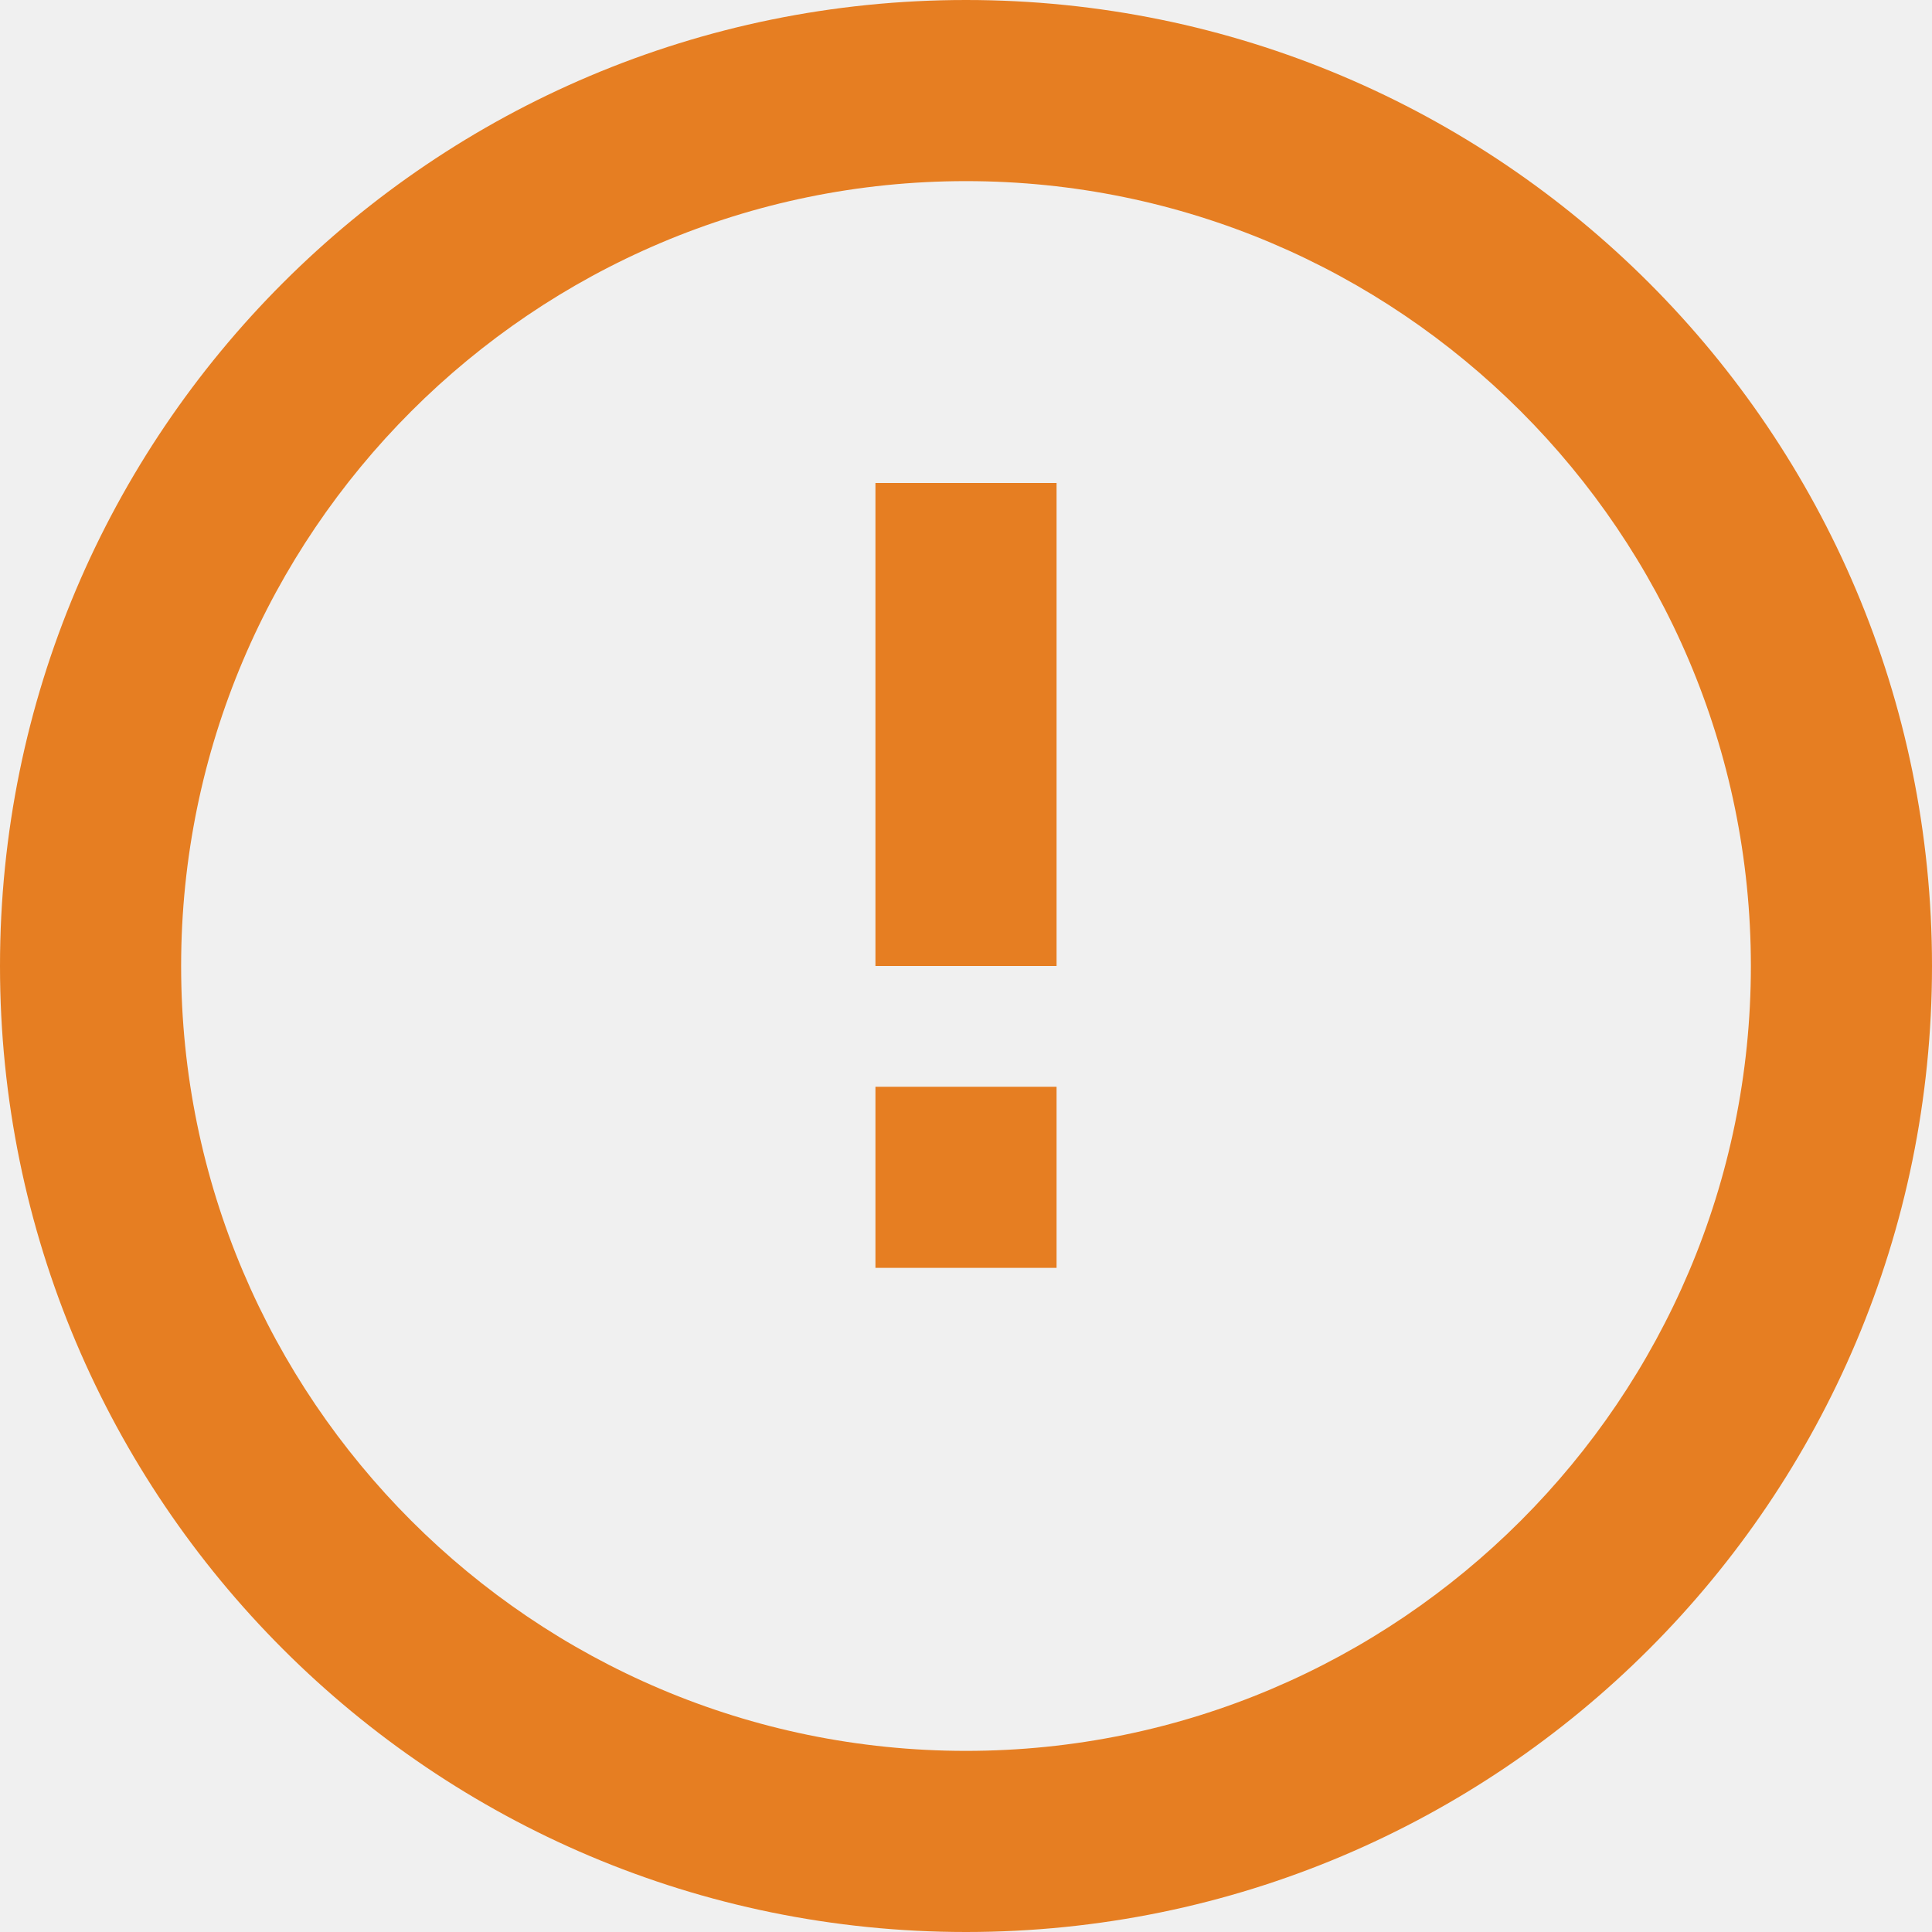
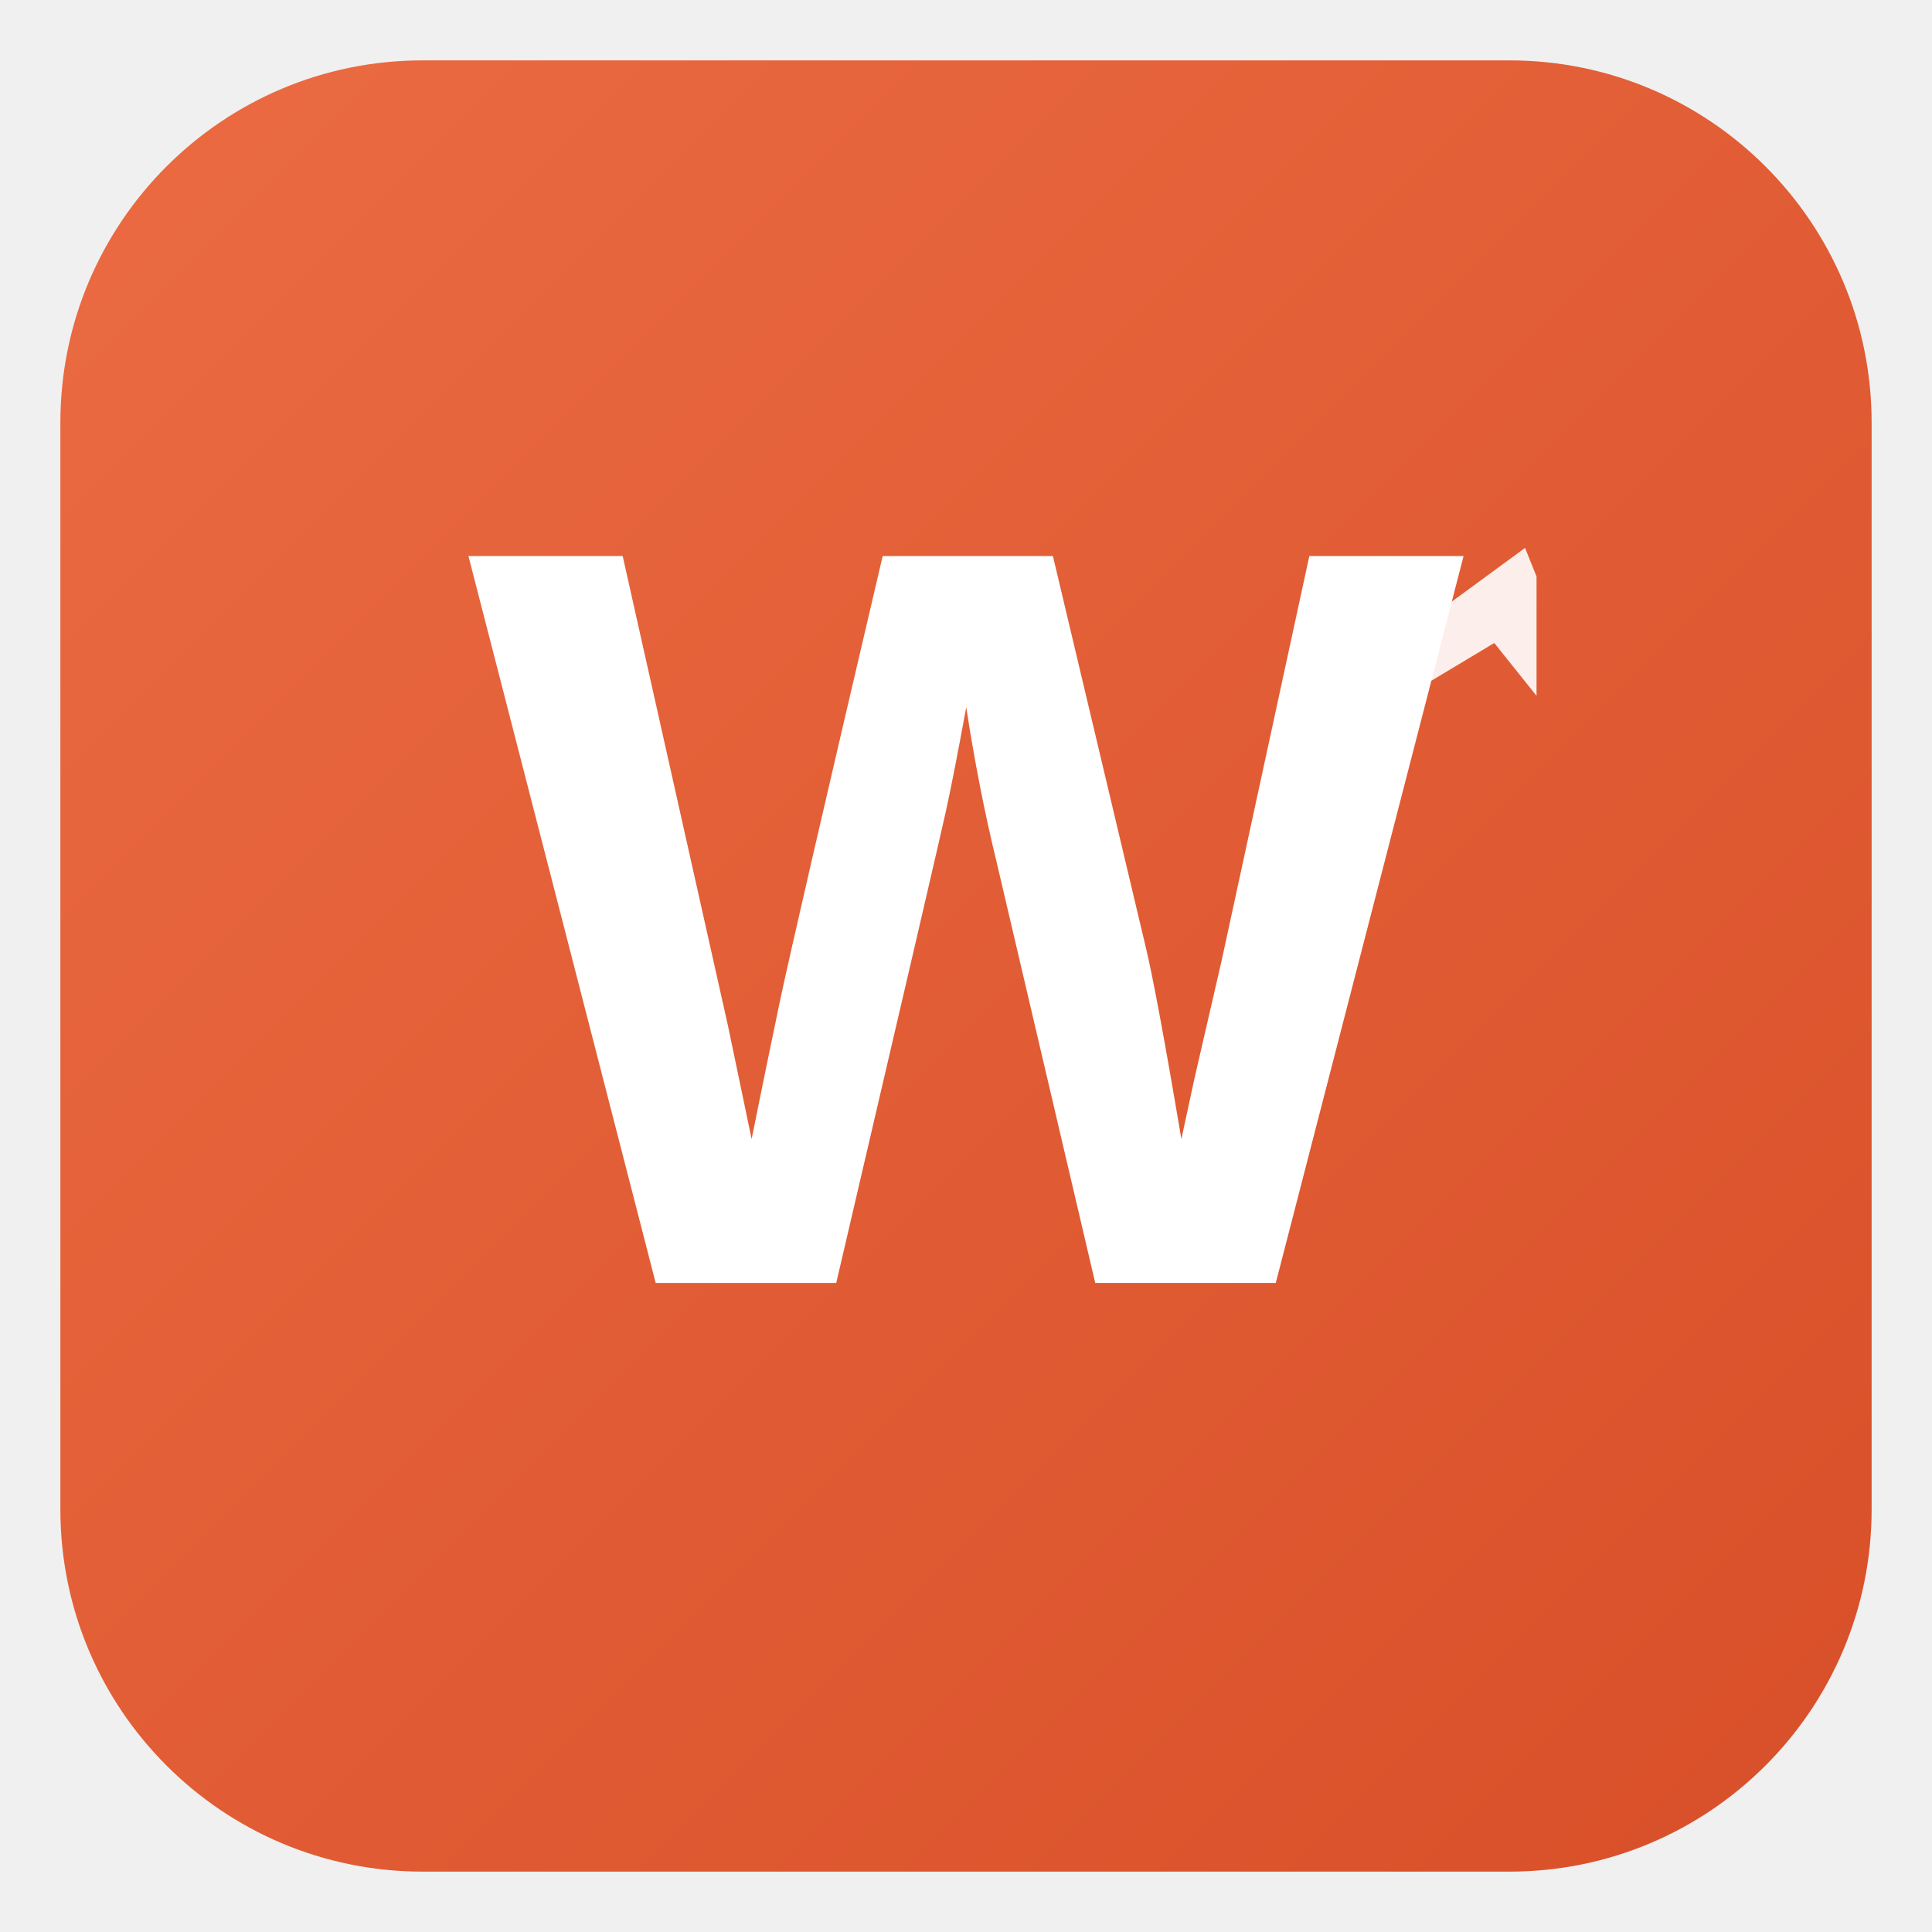
- <svg xmlns="http://www.w3.org/2000/svg" viewBox="0 0 512 512" fill="#E67E22">
-   <path d="M256 0C114.6 0 0 114.6 0 256s114.6 256 256 256 256-114.6 256-256S397.4 0 256 0zm0 464c-114.7 0-208-93.3-208-208S141.3 48 256 48s208 93.3 208 208-93.3 208-208 208zm-24-336h48v128h-48zm0 160h48v48h-48z" />
+ <svg xmlns="http://www.w3.org/2000/svg" viewBox="0 0 512 512">
+   <defs>
+     <linearGradient id="bgGrad" x1="0%" y1="0%" x2="100%" y2="100%">
+       <stop offset="0%" style="stop-color:#eb6b42" />
+       <stop offset="100%" style="stop-color:#d84f28" />
+     </linearGradient>
+   </defs>
+   <rect x="16" y="16" width="480" height="480" rx="96" ry="96" fill="url(#bgGrad)" />
+   <text x="256" y="340" font-family="Arial, sans-serif" font-size="280" font-weight="bold" fill="#ffffff" text-anchor="middle">W</text>
+   <g transform="translate(340, 120) scale(0.35)">
+     <path d="M192 93.7L183.3 72 96 136l-32-40-32 24 48 72 80-48 32 40z" fill="#ffffff" opacity="0.9" />
+   </g>
</svg>
